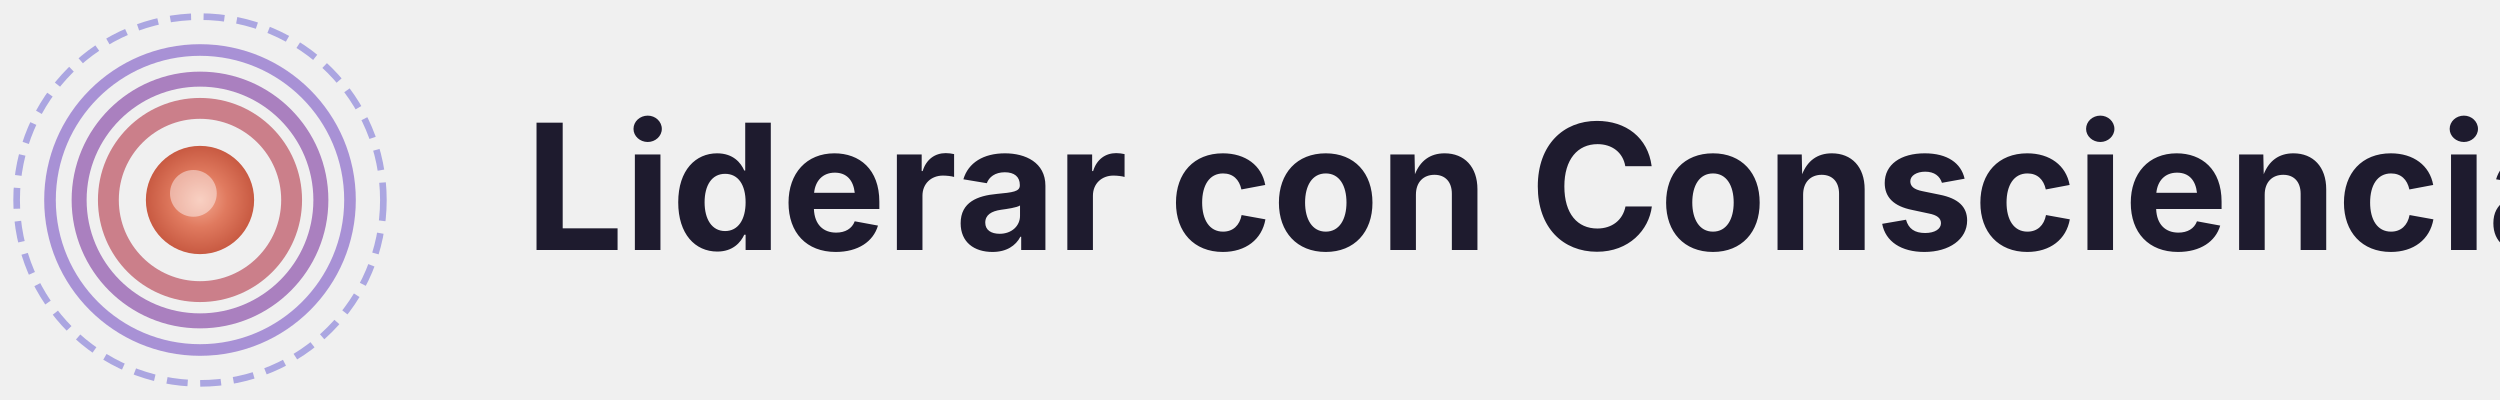
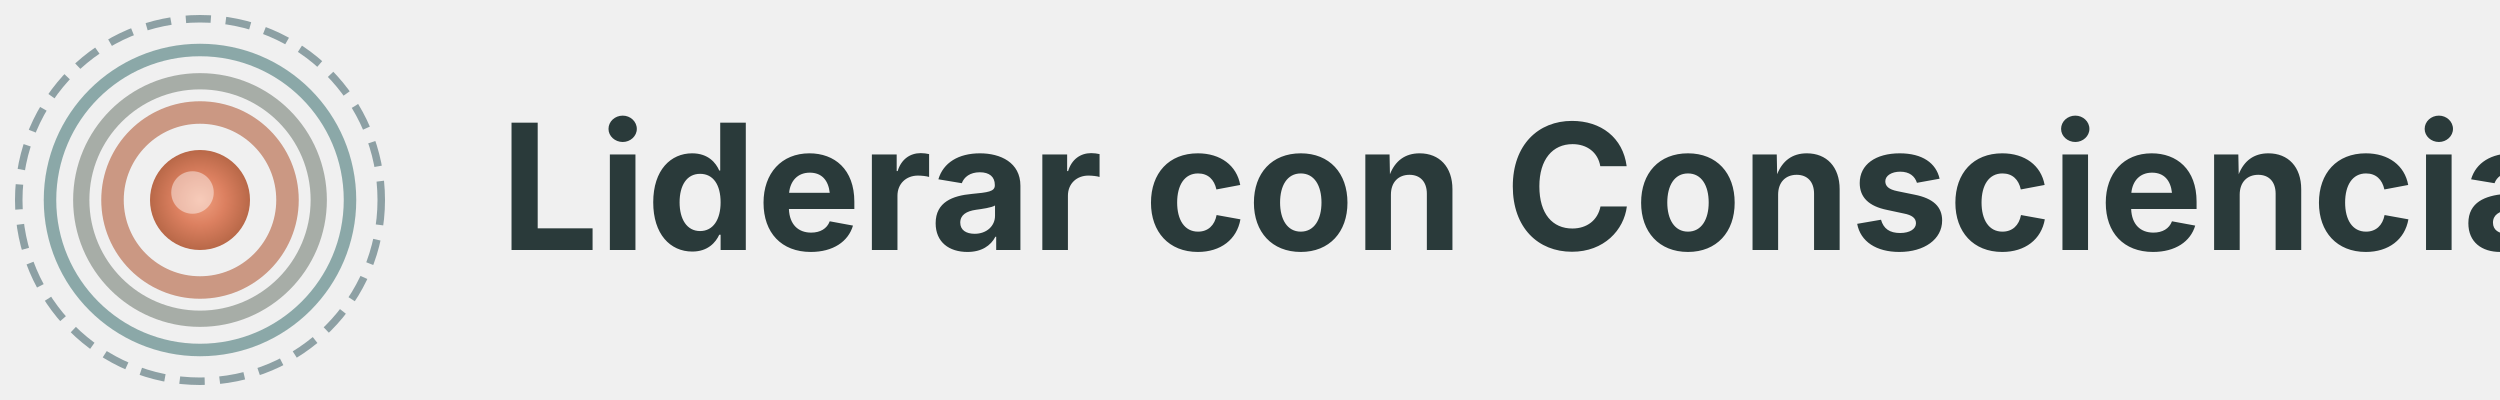
- <svg xmlns="http://www.w3.org/2000/svg" viewBox="0 0 200 32">
+ <svg xmlns="http://www.w3.org/2000/svg" viewBox="0 0 200 32" fill="none">
  <defs>
    <radialGradient id="seedRadiant" cx="50%" cy="50%" r="50%">
-       <stop offset="0%" stop-color="#F4A990" />
-       <stop offset="50%" stop-color="#E07A5F" />
-       <stop offset="100%" stop-color="#C85A42" />
+       <stop offset="0%" stop-color="#F0A080" />
+       <stop offset="50%" stop-color="#DC8060" />
+       <stop offset="100%" stop-color="#B86848" />
    </radialGradient>
  </defs>
  <g transform="translate(0, 0)">
-     <circle cx="16" cy="16" r="14.67" stroke="#4338CA" stroke-width="0.53" stroke-dasharray="1.67 1" opacity="0.4" fill="none" />
-     <circle cx="16" cy="16" r="12" stroke="#6E44C0" stroke-width="0.93" opacity="0.55" fill="none" />
-     <circle cx="16" cy="16" r="9.67" stroke="#8B50AA" stroke-width="1.2" opacity="0.7" fill="none" />
-     <circle cx="16" cy="16" r="7.33" stroke="#C46B78" stroke-width="1.67" opacity="0.85" fill="none" />
-     <circle cx="16" cy="16" r="4.33" fill="url(#seedRadiant)" />
-     <circle cx="15.47" cy="15.47" r="1.87" fill="white" opacity="0.45" />
+     <circle cx="16" cy="16" r="14.5" stroke="#2A5058" stroke-width="0.6" stroke-dasharray="2 1.2" opacity="0.5" fill="none" />
+     <circle cx="16" cy="16" r="12" stroke="#487878" stroke-width="1" opacity="0.6" fill="none" />
+     <circle cx="16" cy="16" r="9.5" stroke="#889088" stroke-width="1.3" opacity="0.7" fill="none" />
+     <circle cx="16" cy="16" r="7" stroke="#C48870" stroke-width="1.8" opacity="0.85" fill="none" />
+     <circle cx="16" cy="16" r="4" fill="url(#seedRadiant)" />
+     <circle cx="15.4" cy="15.4" r="1.7" fill="white" opacity="0.45" />
  </g>
-   <text x="42" y="20" font-family="Outfit, Montserrat, -apple-system, sans-serif" font-size="14" font-weight="700" fill="#1E1B2E">Liderar con Consciencia</text>
+   <text x="40" y="20" font-family="Outfit, Montserrat, -apple-system, sans-serif" font-size="14" font-weight="700" fill="#2A3A3A">Liderar con Consciencia</text>
</svg>
